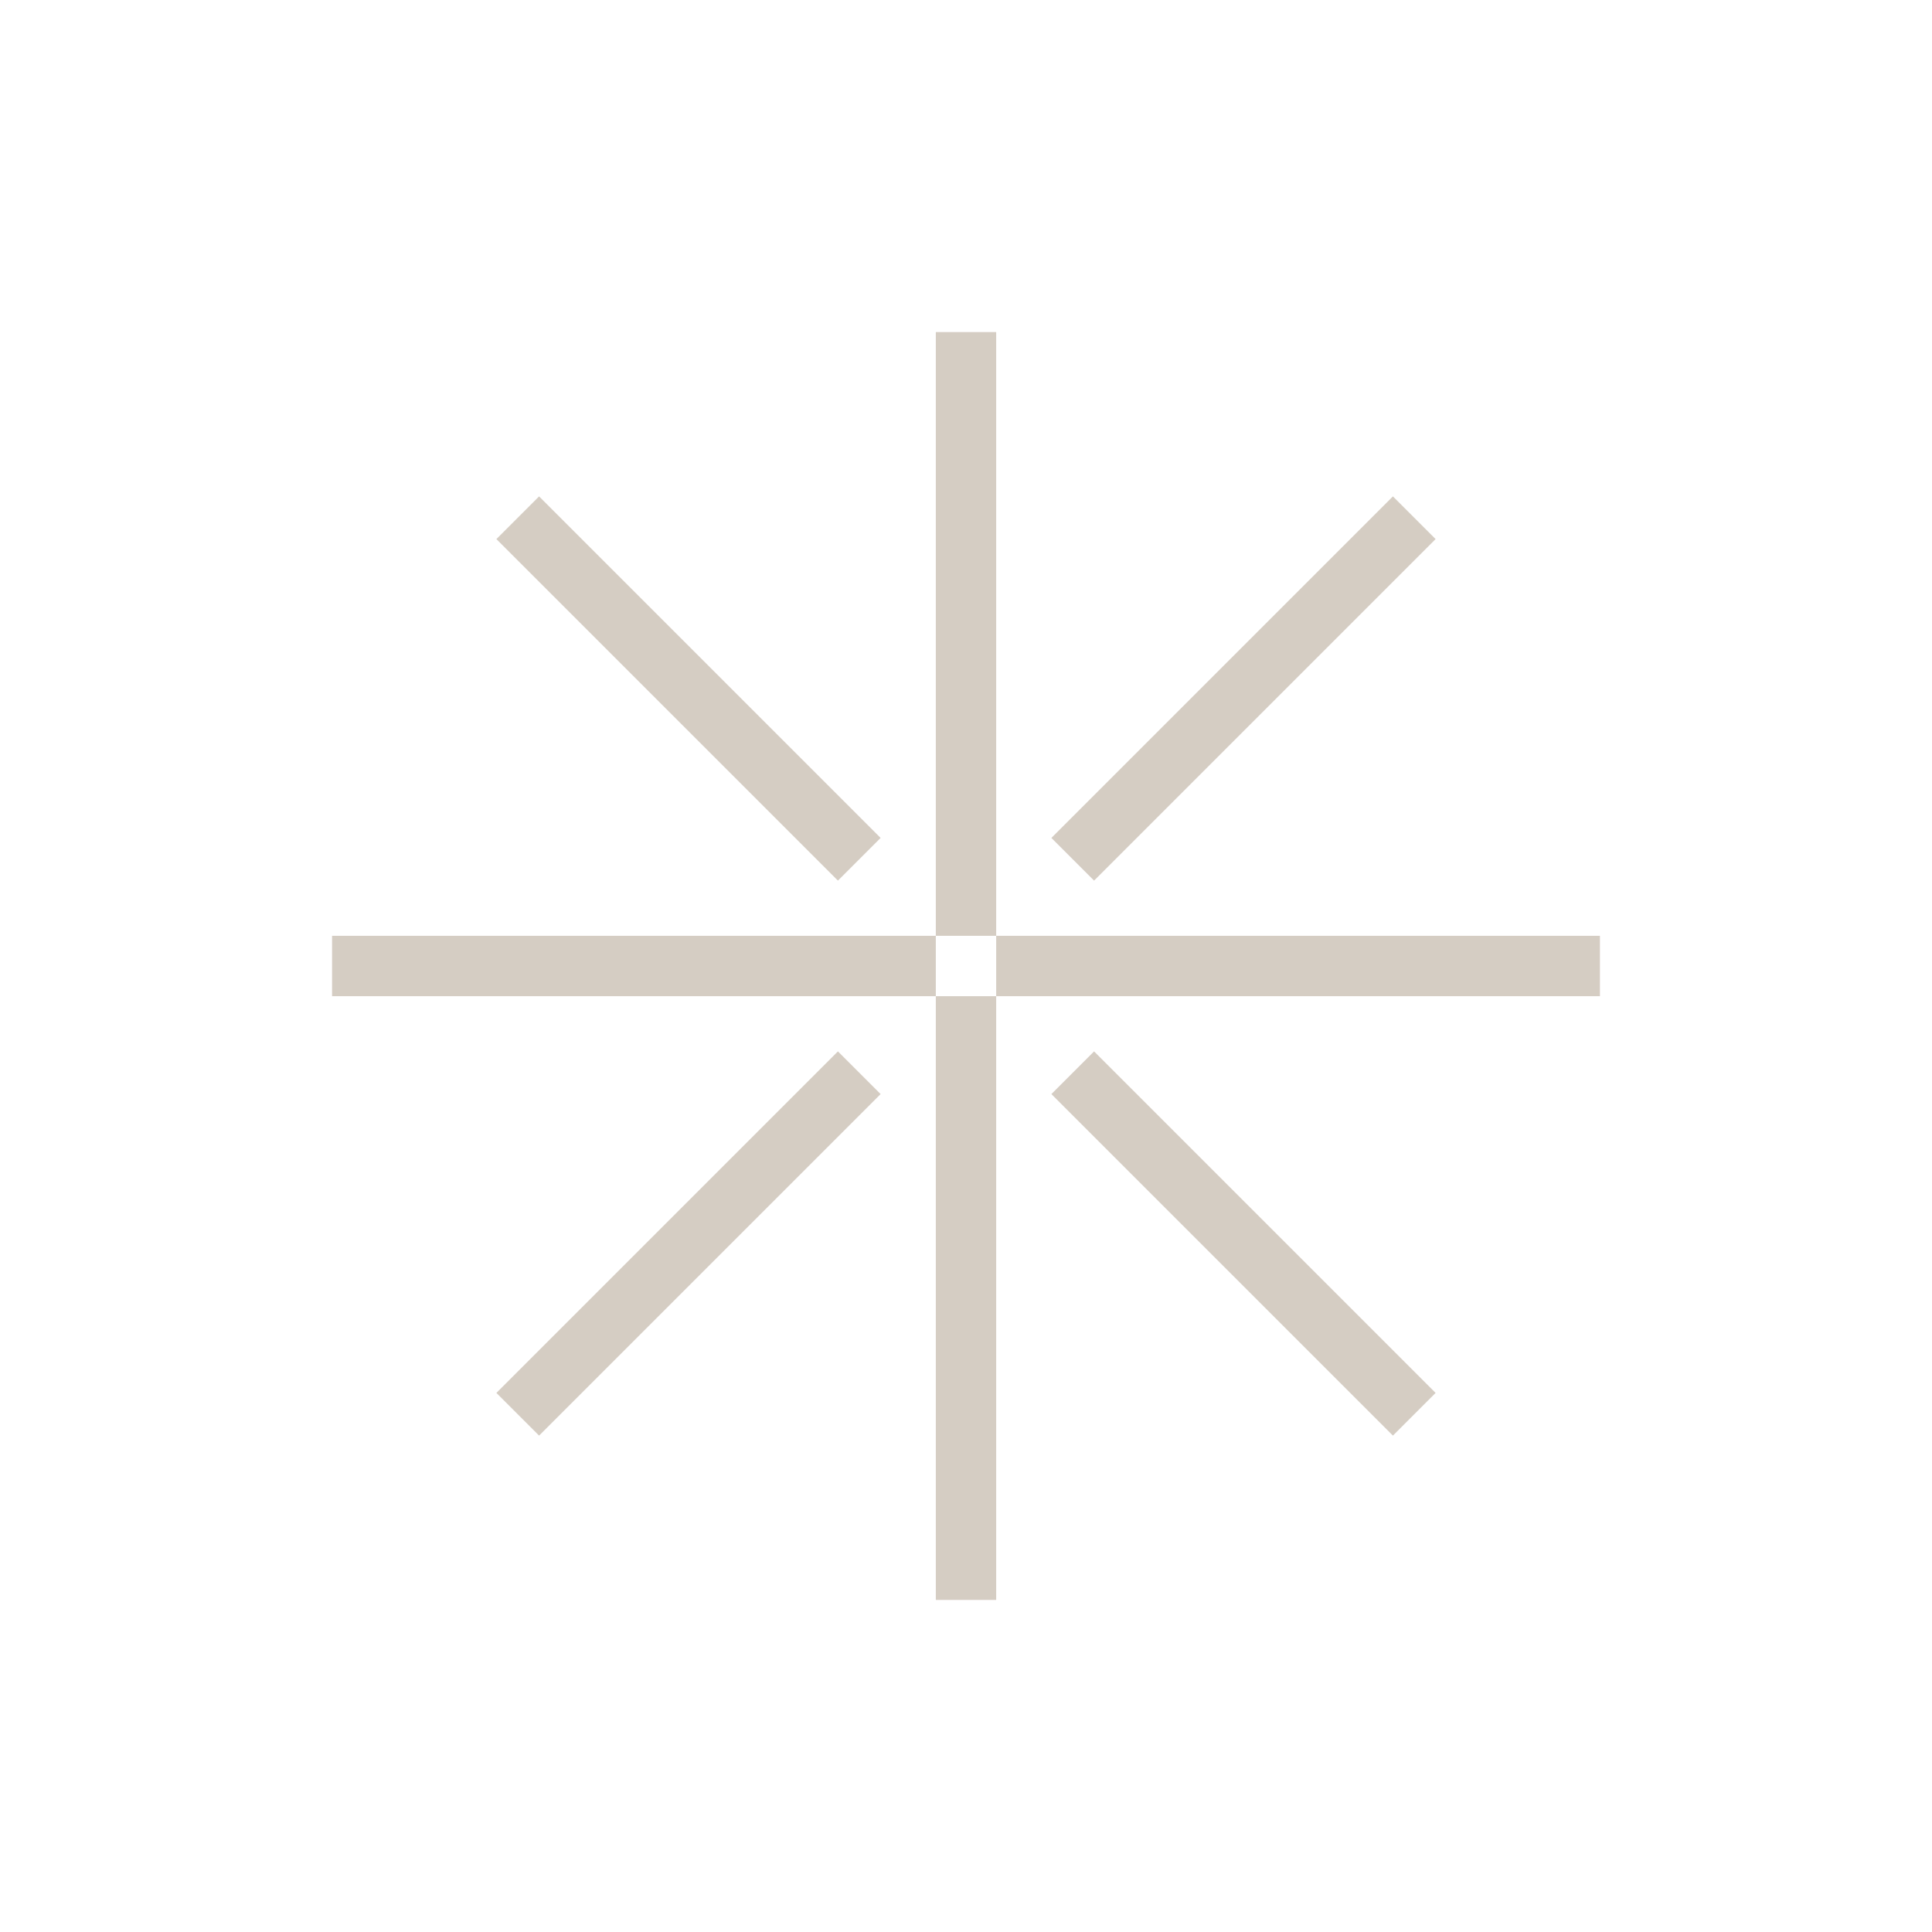
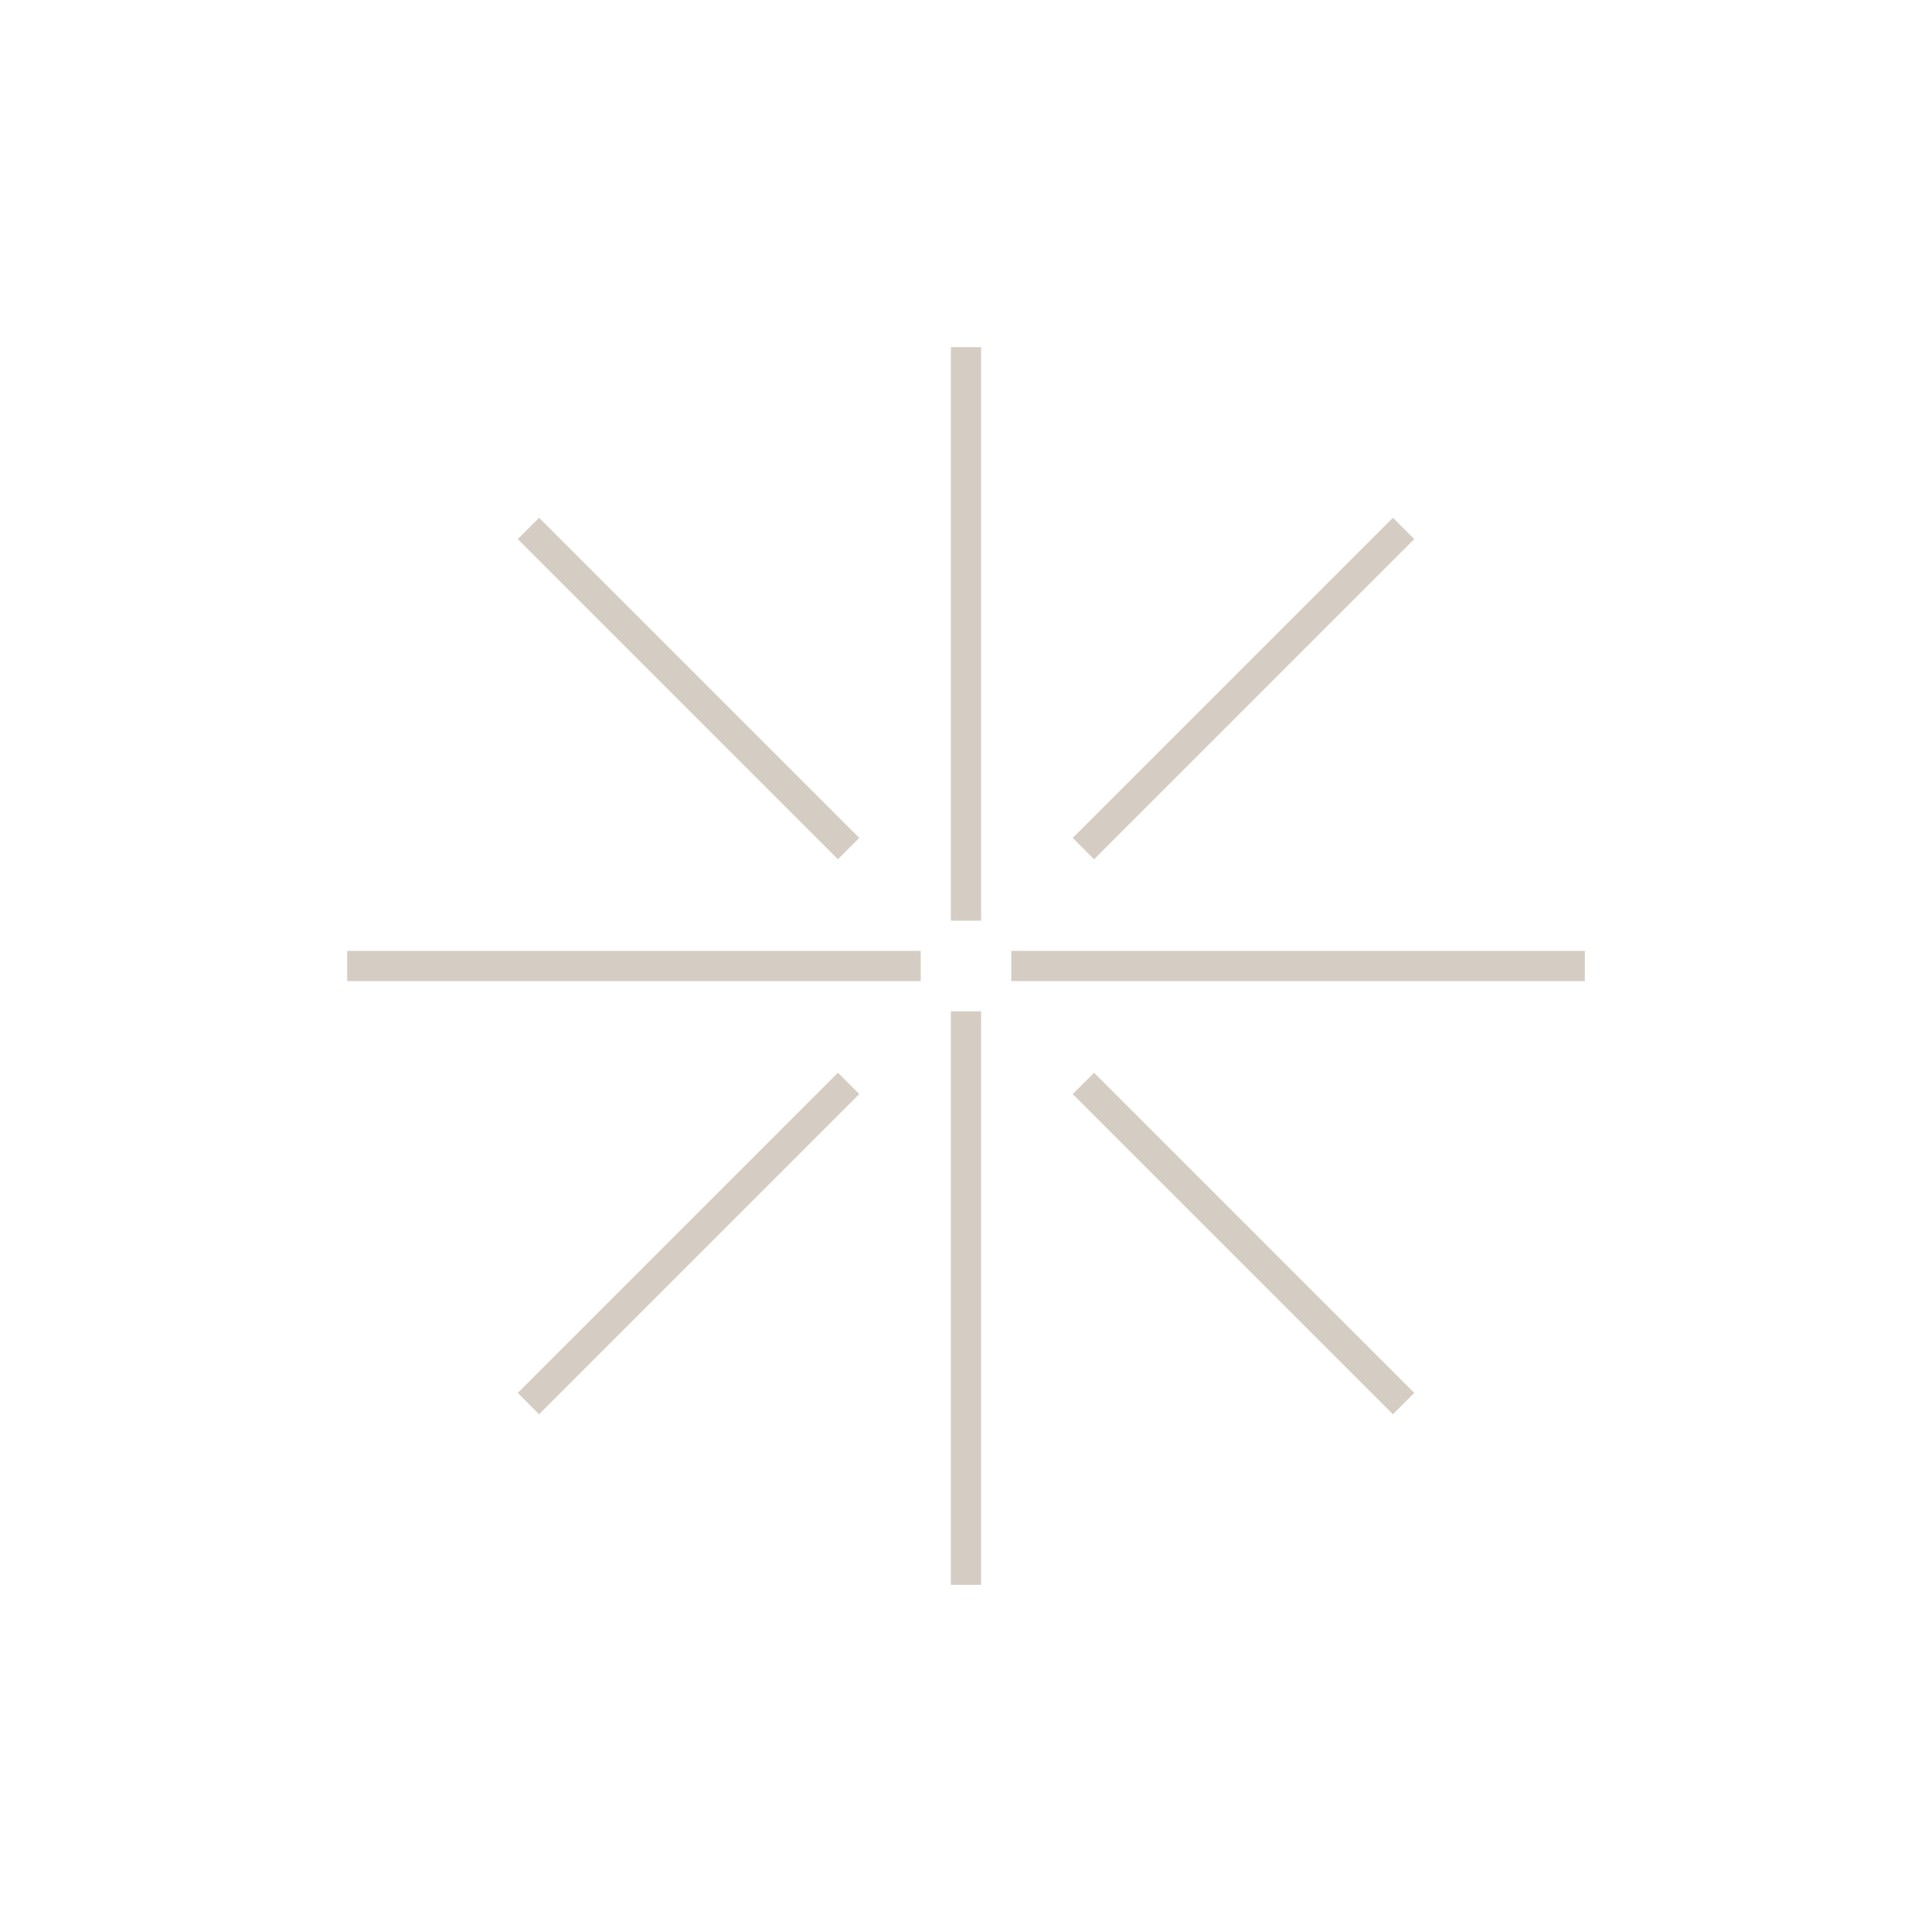
- <svg xmlns="http://www.w3.org/2000/svg" width="64" height="64" viewbox="0 0 64 64" fill="none" stroke="hsla(34, 17%, 80%, 1)" stroke-width="2" stroke-linecap="square" stroke-linejoin="arcs" class="svg_icon" title="échantillon">
+ <svg xmlns="http://www.w3.org/2000/svg" width="64" height="64" viewbox="0 0 64 64" fill="none" stroke="hsla(34, 17%, 80%, 1)" stroke-width="1" stroke-linecap="square" stroke-linejoin="arcs" class="svg_icon" title="échantillon">
  <g>
    <line x1="12" y1="32" x2="30" y2="32" />
    <line x1="34" y1="32" x2="52" y2="32" />
    <line y1="12" x1="32" y2="30" x2="32" />
    <line y1="34" x1="32" y2="52" x2="32" />
  </g>
  <g transform="rotate( 45, 32, 32)">
    <line x1="12" y1="32" x2="26" y2="32" />
    <line x1="38" y1="32" x2="52" y2="32" />
    <line y1="12" x1="32" y2="26" x2="32" />
    <line y1="38" x1="32" y2="52" x2="32" />
  </g>
</svg>
